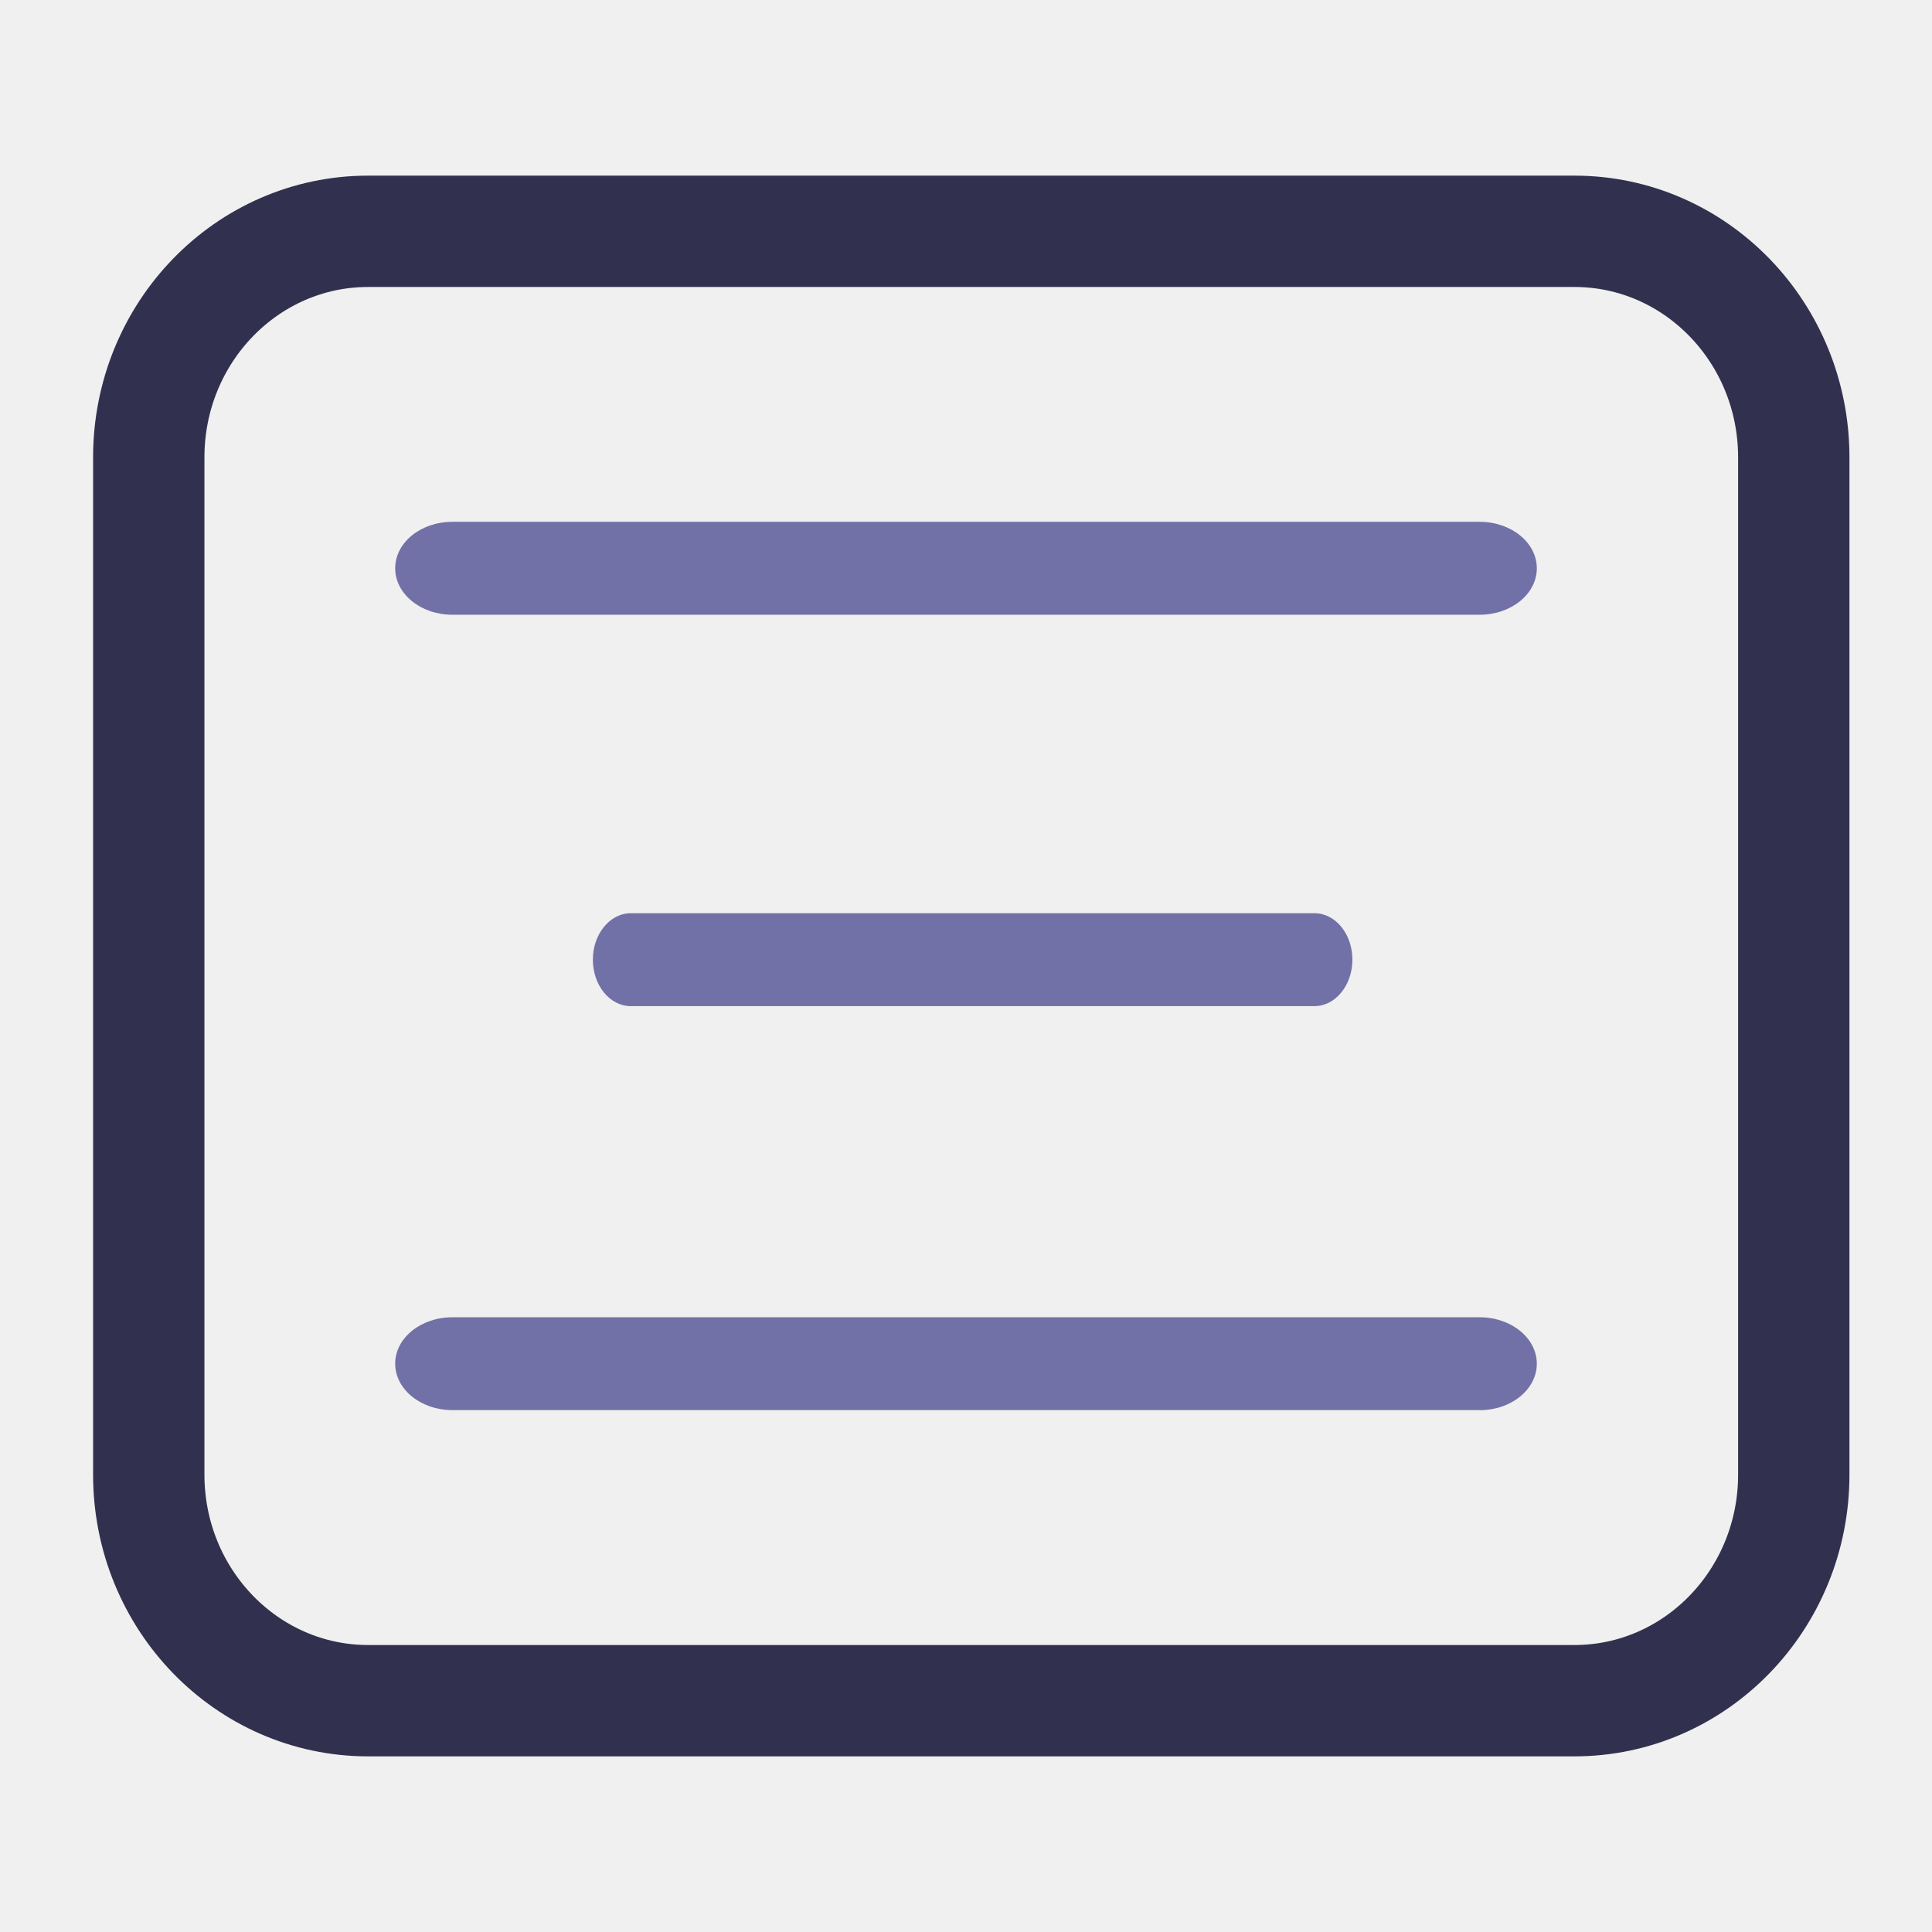
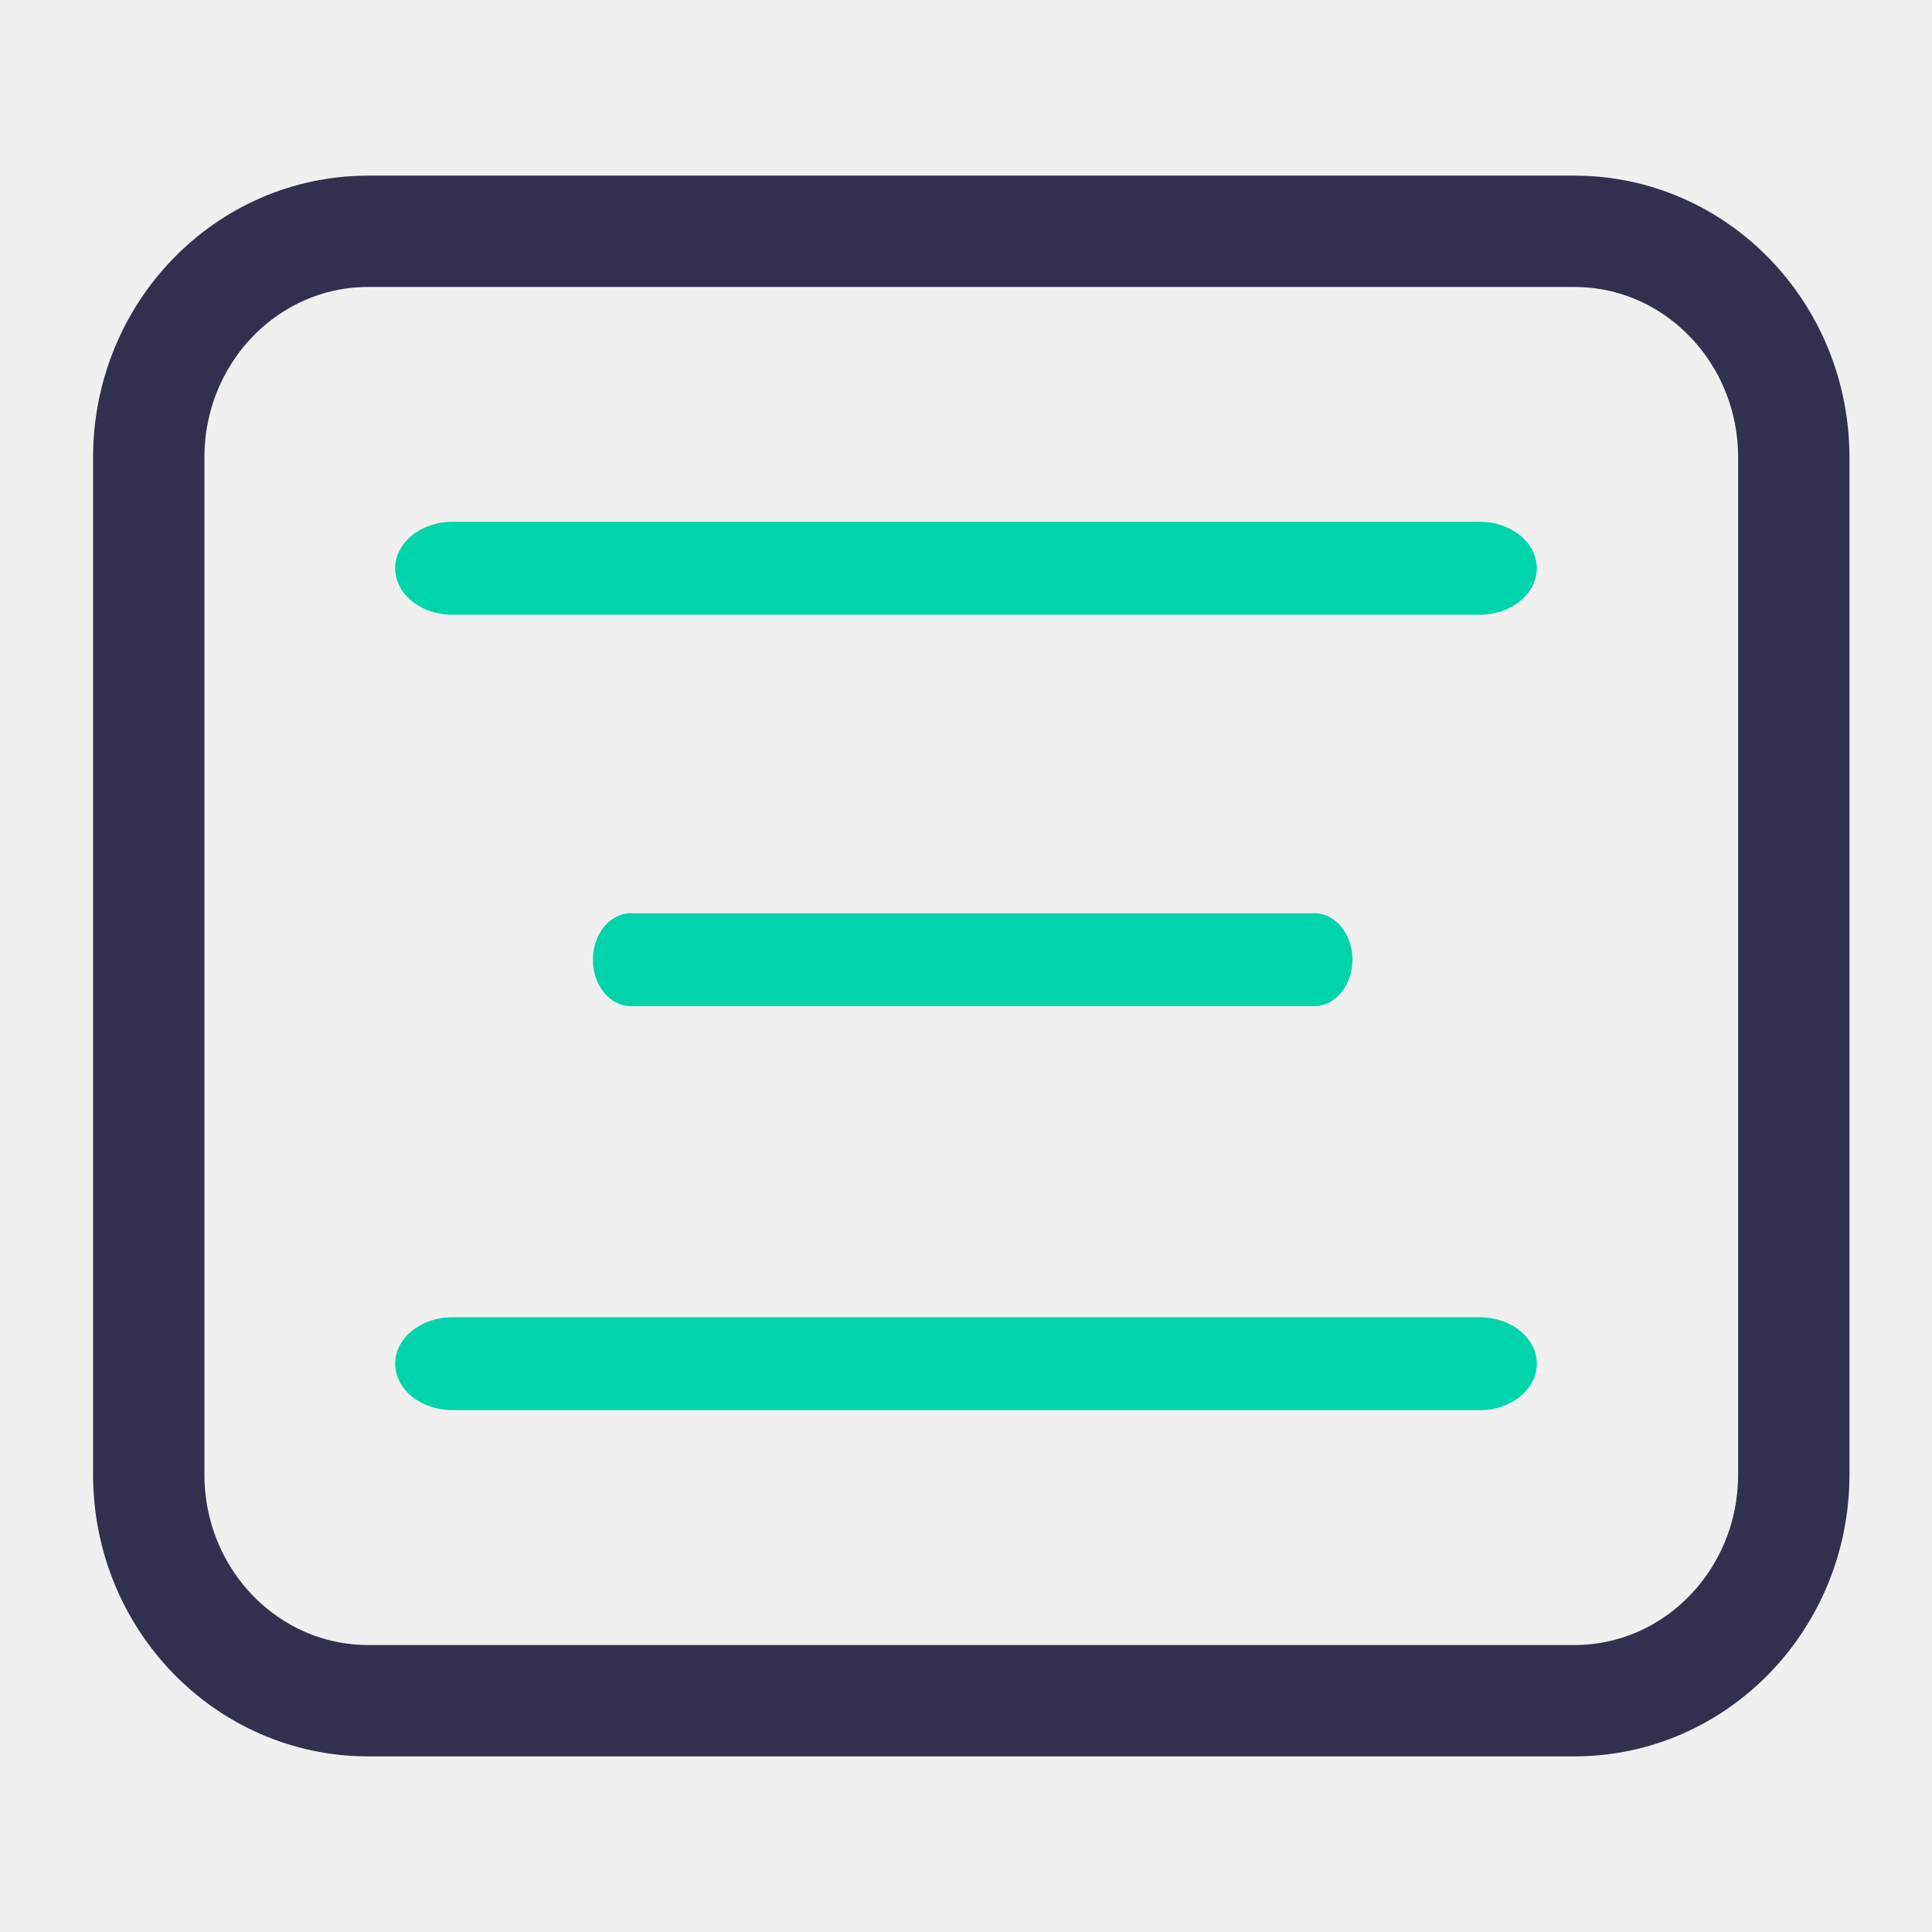
<svg xmlns="http://www.w3.org/2000/svg" style="enable-background:new" version="1.1" height="22" width="22" id="svg4306">
  <defs id="defs26" />
  <style id="current-color-scheme" type="text/css">
        .ColorScheme-Text {
            color:#232629;
        }
        .ColorScheme-ButtonFocus{
            color:#3daee9;
        }
            .ColorScheme-NegativeText {
            color:#da4453;
        }
    </style>
  <g id="pressed-center" transform="translate(44,22)">
    <rect style="opacity:0.001;fill:#000000;fill-opacity:1;fill-rule:nonzero;stroke:none;stroke-width:2;stroke-linecap:round;stroke-linejoin:round;stroke-miterlimit:4;stroke-dasharray:none;stroke-opacity:1" y="0" x="-22" height="22" width="22" id="rect4266-6" transform="scale(-1)" />
-     <rect width="18.732" height="16.732" rx="2.498" ry="2.574" x="1.634" y="-19.366" id="rect3000-9-3-3-6" style="color:#000000;display:inline;overflow:visible;visibility:visible;fill:#4e4e7e;fill-opacity:1;stroke:#000405;stroke-width:1.268;stroke-opacity:1;marker:none;enable-background:accumulate" />
-     <path d="M 15,-11 C 15,-8.791 13.209,-7 11,-7 8.791,-7 7,-8.791 7,-11 c 0,-2.209 1.791,-4 4,-4 2.209,0 4,1.791 4,4 z" id="path4-3-7" style="fill:#8585c7;stroke-width:0.008;enable-background:new;fill-opacity:1" />
+     <rect width="18.732" height="16.732" rx="2.498" ry="2.574" x="1.634" y="-19.366" id="rect3000-9-3-3-6" style="color:#000000;display:inline;overflow:visible;visibility:visible;fill:#00d4aa;fill-opacity:1;stroke:#000405;stroke-width:1.268;stroke-opacity:1;marker:none;enable-background:accumulate" />
+     <path d="M 15,-11 C 15,-8.791 13.209,-7 11,-7 8.791,-7 7,-8.791 7,-11 c 0,-2.209 1.791,-4 4,-4 2.209,0 4,1.791 4,4 z" id="path4-3-7" style="fill:#ffffff;stroke-width:0.008;enable-background:new;fill-opacity:1" />
  </g>
  <g id="pressed-inactive-center" transform="translate(44,22)">
    <rect transform="scale(-1)" id="rect4266-6-3" width="22" height="22" x="-22" y="-22" style="opacity:0.001;fill:#000000;fill-opacity:1;fill-rule:nonzero;stroke:none;stroke-width:2;stroke-linecap:round;stroke-linejoin:round;stroke-miterlimit:4;stroke-dasharray:none;stroke-opacity:1" />
-     <rect width="18.732" height="16.732" rx="2.498" ry="2.574" x="1.634" y="2.634" id="rect3000-9-3-3-6-5" style="color:#000000;display:inline;overflow:visible;visibility:visible;fill:#9191bb;fill-opacity:1;stroke:#000405;stroke-width:1.268;stroke-opacity:1;marker:none;enable-background:accumulate" />
+     <rect width="18.732" height="16.732" rx="2.498" ry="2.574" x="1.634" y="2.634" id="rect3000-9-3-3-6-5" style="color:#000000;display:inline;overflow:visible;visibility:visible;fill:#00d4aa;fill-opacity:0.5;stroke:#000405;stroke-width:1.268;stroke-opacity:1;marker:none;enable-background:accumulate" />
    <path d="m 15,11 c 0,2.209 -1.791,4 -4,4 -2.209,0 -4,-1.791 -4,-4 0,-2.209 1.791,-4 4,-4 C 13.209,7 15,8.791 15,11 Z" id="path4-3-7-3" style="fill:#000000;stroke-width:0.008;enable-background:new" />
  </g>
  <g id="hover-center" transform="translate(22)">
    <rect transform="scale(-1)" id="rect4266-6-6" width="22" height="22" x="-22" y="-22" style="opacity:0.001;fill:#000000;fill-opacity:1;fill-rule:nonzero;stroke:none;stroke-width:2;stroke-linecap:round;stroke-linejoin:round;stroke-miterlimit:4;stroke-dasharray:none;stroke-opacity:1" />
    <rect width="18.732" height="16.732" rx="2.498" ry="2.574" x="1.634" y="2.634" id="rect3000-9-3-36" style="color:#000000;display:inline;overflow:visible;visibility:visible;fill:#9191bb;fill-opacity:1;stroke:#30304f;stroke-width:1.268;stroke-opacity:1;marker:none;enable-background:accumulate" />
    <path d="M 16.79,16.057 H 5.09 c -0.359,0 -0.65,-0.237 -0.65,-0.529 0,-0.292 0.291,-0.529 0.65,-0.529 H 16.79 c 0.359,0 0.65,0.237 0.65,0.529 0,0.292 -0.291,0.529 -0.65,0.529 z" id="path2-7-7" style="fill:#ffffff;fill-opacity:1;stroke-width:0.293;enable-background:new" />
    <path d="M 16.79,7 H 5.09 c -0.359,0 -0.65,-0.237 -0.65,-0.529 0,-0.292 0.291,-0.529 0.65,-0.529 H 16.79 c 0.359,0 0.65,0.237 0.65,0.529 0,0.292 -0.291,0.529 -0.65,0.529 z" id="path2-7-3-5" style="fill:#ffffff;fill-opacity:1;stroke-width:0.293;enable-background:new" />
    <path d="m 14.867,11.457 h -7.785 c -0.239,0 -0.432,-0.237 -0.432,-0.529 0,-0.292 0.194,-0.529 0.432,-0.529 h 7.785 c 0.239,0 0.432,0.237 0.432,0.529 0,0.292 -0.194,0.529 -0.432,0.529 z" id="path2-7-6-3" style="fill:#ffffff;fill-opacity:1;stroke-width:0.293;enable-background:new;stroke-miterlimit:4;stroke-dasharray:none" />
  </g>
  <g id="inactive-center" transform="translate(22)">
    <rect style="opacity:0.001;fill:#000000;fill-opacity:1;fill-rule:nonzero;stroke:none;stroke-width:2;stroke-linecap:round;stroke-linejoin:round;stroke-miterlimit:4;stroke-dasharray:none;stroke-opacity:1" y="-44" x="0" height="22" width="22" id="rect4266-8" transform="scale(-1)" />
    <rect width="18.732" height="16.732" rx="2.498" ry="2.574" x="-20.156" y="24.634" id="rect3000-9-3-5" style="color:#000000;display:inline;overflow:visible;visibility:visible;fill:none;fill-opacity:0.012;stroke:#000405;stroke-width:1.268;stroke-opacity:1;marker:none;enable-background:accumulate" />
    <path d="m -5,38.057 h -11.7 c -0.359,0 -0.65,-0.237 -0.65,-0.529 C -17.35,37.237 -17.059,37 -16.7,37 H -5 c 0.359,0 0.65,0.237 0.65,0.529 0,0.292 -0.291,0.529 -0.65,0.529 z" id="path2-7-62" style="fill:#7171a7;fill-opacity:1;stroke-width:0.293;enable-background:new;stroke-miterlimit:4;stroke-dasharray:none;opacity:0.6" />
    <path d="m -5,29 h -11.7 c -0.359,0 -0.65,-0.237 -0.65,-0.529 0,-0.292 0.291,-0.529 0.65,-0.529 H -5 c 0.359,0 0.65,0.237 0.65,0.529 C -4.35,28.763 -4.641,29 -5,29 Z" id="path2-7-3-9" style="fill:#7171a7;fill-opacity:1;stroke-width:0.293;enable-background:new;opacity:0.6" />
    <path d="m -7.032,33.457 h -7.785 c -0.239,0 -0.432,-0.237 -0.432,-0.529 0,-0.292 0.194,-0.529 0.432,-0.529 h 7.785 c 0.239,0 0.432,0.237 0.432,0.529 0,0.292 -0.194,0.529 -0.432,0.529 z" id="path2-7-6-1" style="fill:#7171a7;fill-opacity:1;stroke-width:0.293;enable-background:new;stroke-miterlimit:4;stroke-dasharray:none;opacity:0.6" />
  </g>
  <g id="hover-inactive-center" transform="translate(22)">
    <rect style="opacity:0.001;fill:#000000;fill-opacity:1;fill-rule:nonzero;stroke:none;stroke-width:2;stroke-linecap:round;stroke-linejoin:round;stroke-miterlimit:4;stroke-dasharray:none;stroke-opacity:1" y="-44" x="-22" height="22" width="22" id="rect4266-6-6-6" transform="scale(-1)" />
    <rect width="18.732" height="16.732" rx="2.498" ry="2.574" x="1.634" y="24.634" id="rect3000-9-3-2" style="color:#000000;display:inline;overflow:visible;visibility:visible;fill:#9191bb;fill-opacity:1;stroke:#000405;stroke-width:1.268;stroke-opacity:1;marker:none;enable-background:accumulate" />
    <path d="M 16.79,38.057 H 5.09 c -0.359,0 -0.65,-0.237 -0.65,-0.529 0,-0.292 0.291,-0.529 0.65,-0.529 h 11.7 c 0.359,0 0.65,0.237 0.65,0.529 0,0.292 -0.291,0.529 -0.65,0.529 z" id="path2-7-70" style="fill:#ffffff;fill-opacity:1;stroke-width:0.293;enable-background:new" />
    <path d="M 16.79,29 H 5.09 c -0.359,0 -0.65,-0.237 -0.65,-0.529 0,-0.292 0.291,-0.529 0.65,-0.529 h 11.7 c 0.359,0 0.65,0.237 0.65,0.529 0,0.292 -0.291,0.529 -0.65,0.529 z" id="path2-7-3-93" style="fill:#ffffff;fill-opacity:1;stroke-width:0.293;enable-background:new" />
    <path d="m 14.867,33.457 h -7.785 c -0.239,0 -0.432,-0.237 -0.432,-0.529 0,-0.292 0.194,-0.529 0.432,-0.529 h 7.785 c 0.239,0 0.432,0.237 0.432,0.529 0,0.292 -0.194,0.529 -0.432,0.529 z" id="path2-7-6-6" style="fill:#ffffff;fill-opacity:1;stroke-width:0.293;enable-background:new;stroke-miterlimit:4;stroke-dasharray:none" />
  </g>
  <g id="active-center" transform="translate(22)" style="fill:#ffffff;fill-opacity:1">
    <rect transform="scale(-1)" id="rect4266" width="22" height="22" x="0" y="-22" style="opacity:0.001;fill:#ffffff;fill-opacity:1;fill-rule:nonzero;stroke:none;stroke-width:2;stroke-linecap:round;stroke-linejoin:round;stroke-miterlimit:4;stroke-dasharray:none;stroke-opacity:1" />
    <rect width="18.732" height="16.732" rx="2.498" ry="2.574" x="-20.306" y="2.634" id="rect3000-9-3" style="color:#000000;display:inline;overflow:visible;visibility:visible;fill:none;fill-opacity:0.01;stroke:#31314f;stroke-width:1.268;stroke-opacity:1;marker:none;enable-background:accumulate" />
-     <path d="m -5.15,16.057 h -11.7 c -0.359,0 -0.65,-0.237 -0.65,-0.529 C -17.5,15.237 -17.209,15 -16.85,15 h 11.7 c 0.359,0 0.65,0.237 0.65,0.529 0,0.292 -0.291,0.529 -0.65,0.529 z" id="path2-7" style="fill:#7171a7;fill-opacity:1;stroke-width:0.293;enable-background:new" />
-     <path d="m -5.15,7 h -11.7 c -0.359,0 -0.65,-0.237 -0.65,-0.529 0,-0.292 0.291,-0.529 0.65,-0.529 h 11.7 c 0.359,0 0.65,0.237 0.65,0.529 C -4.5,6.763 -4.791,7 -5.15,7 Z" id="path2-7-3" style="fill:#7171a7;fill-opacity:1;stroke-width:0.293;enable-background:new;stroke-miterlimit:4;stroke-dasharray:none" />
-     <path d="m -7.032,11.457 h -7.785 c -0.239,0 -0.432,-0.237 -0.432,-0.529 0,-0.292 0.194,-0.529 0.432,-0.529 h 7.785 c 0.239,0 0.432,0.237 0.432,0.529 0,0.292 -0.194,0.529 -0.432,0.529 z" id="path2-7-36" style="fill:#7171a7;fill-opacity:1;stroke-width:0.293;enable-background:new;stroke-miterlimit:4;stroke-dasharray:none" />
+     <path d="m -5.15,16.057 h -11.7 c -0.359,0 -0.65,-0.237 -0.65,-0.529 C -17.5,15.237 -17.209,15 -16.85,15 h 11.7 c 0.359,0 0.65,0.237 0.65,0.529 0,0.292 -0.291,0.529 -0.65,0.529 z" id="path2-7" style="fill:#00d4aa;fill-opacity:1;stroke-width:0.293;enable-background:new" />
+     <path d="m -5.15,7 h -11.7 c -0.359,0 -0.65,-0.237 -0.65,-0.529 0,-0.292 0.291,-0.529 0.65,-0.529 h 11.7 c 0.359,0 0.65,0.237 0.65,0.529 C -4.5,6.763 -4.791,7 -5.15,7 Z" id="path2-7-3" style="fill:#00d4aa;fill-opacity:1;stroke-width:0.293;enable-background:new;stroke-miterlimit:4;stroke-dasharray:none" />
+     <path d="m -7.032,11.457 h -7.785 c -0.239,0 -0.432,-0.237 -0.432,-0.529 0,-0.292 0.194,-0.529 0.432,-0.529 h 7.785 c 0.239,0 0.432,0.237 0.432,0.529 0,0.292 -0.194,0.529 -0.432,0.529 z" id="path2-7-36" style="fill:#00d4aa;fill-opacity:1;stroke-width:0.293;enable-background:new;stroke-miterlimit:4;stroke-dasharray:none" />
  </g>
</svg>
